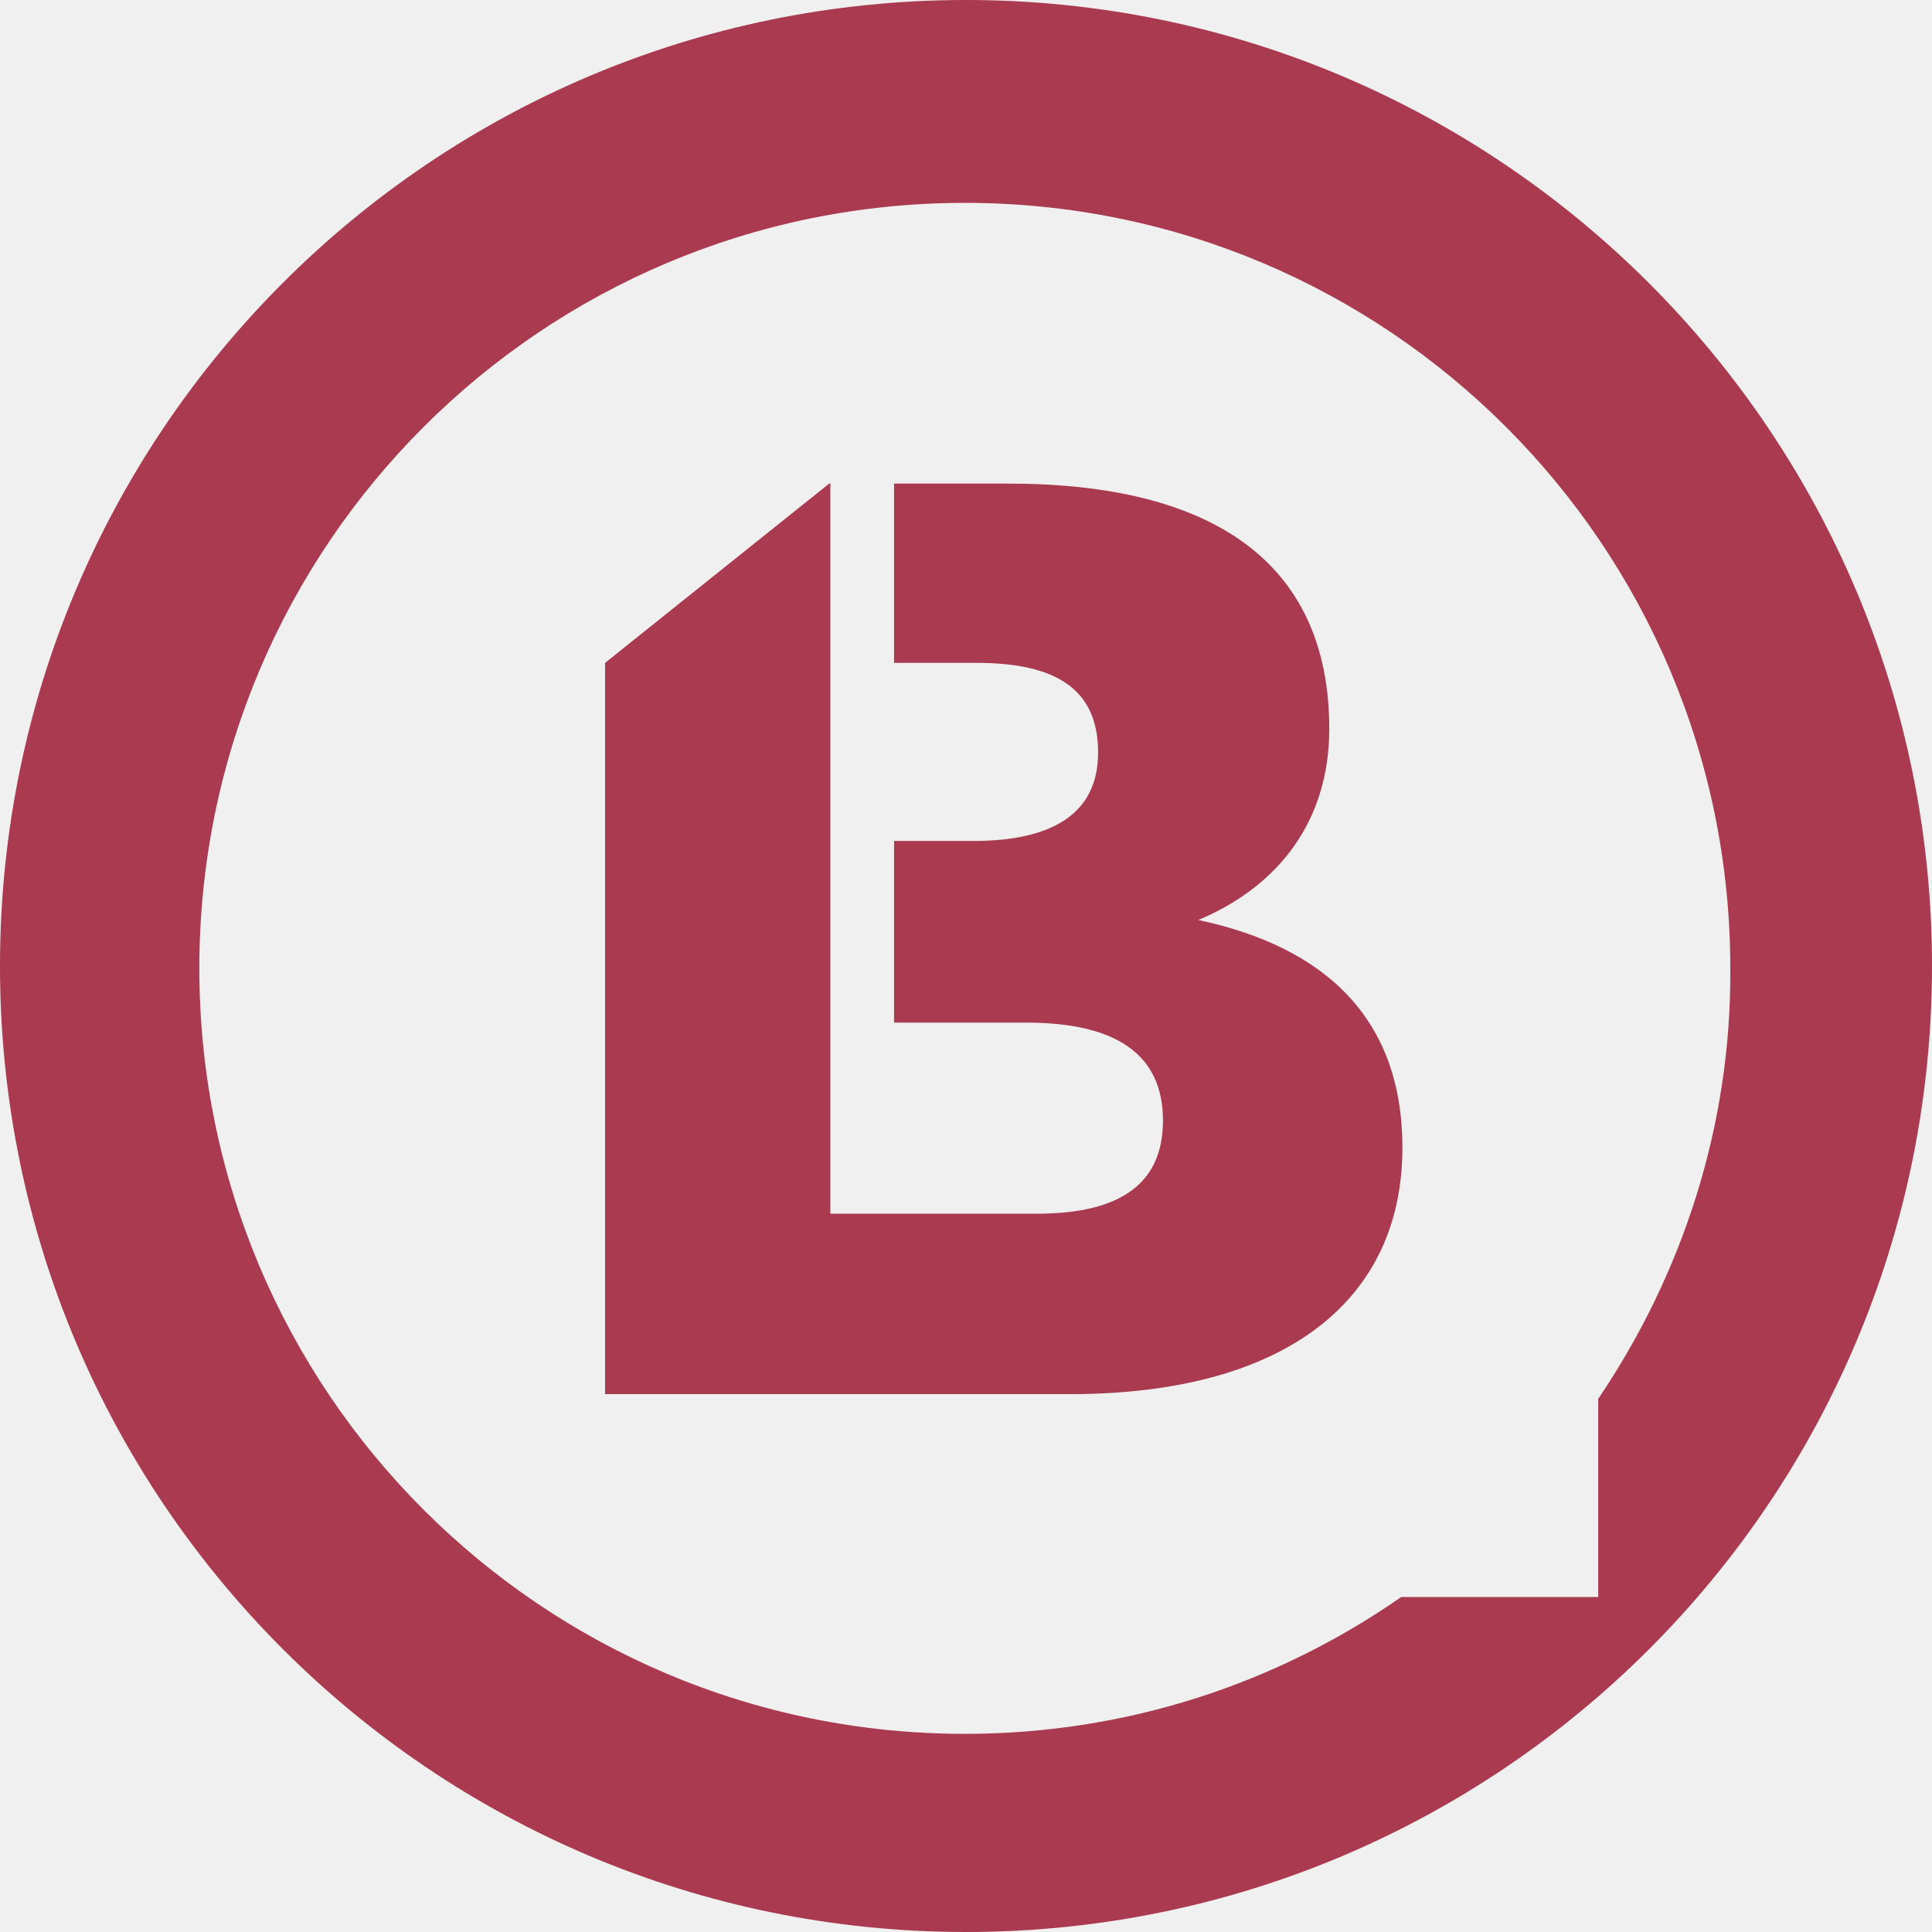
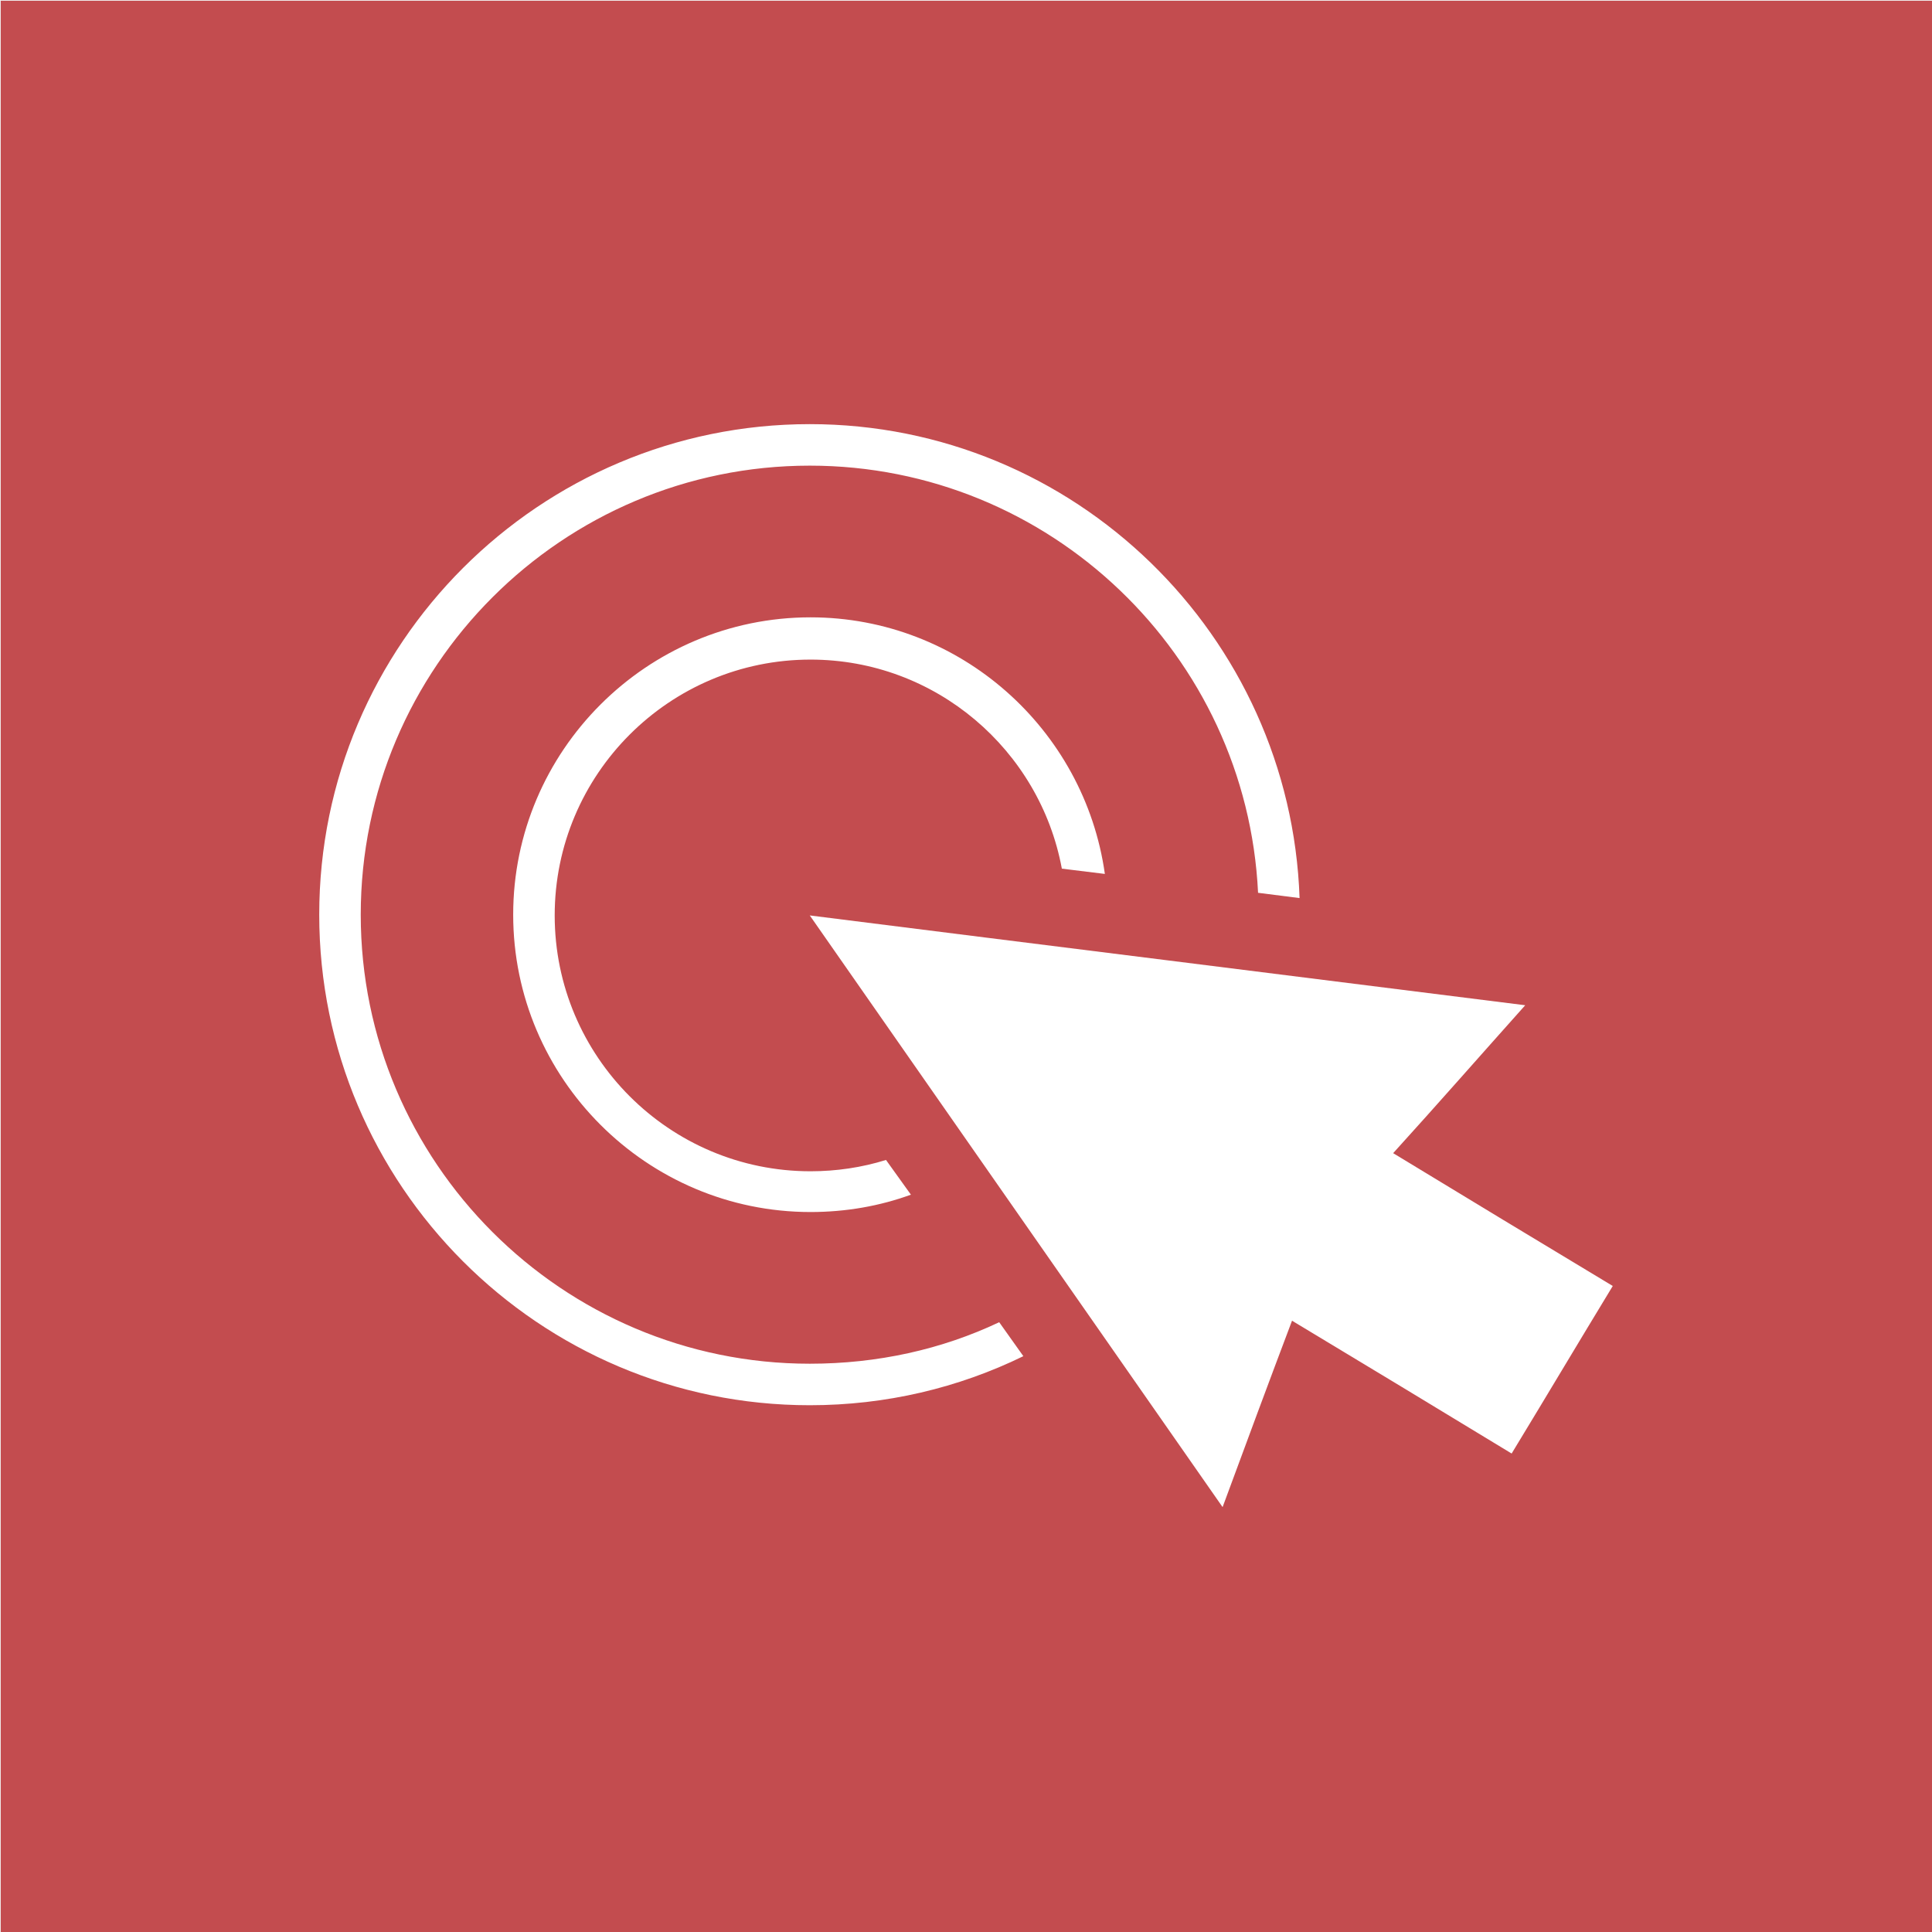
- <svg xmlns="http://www.w3.org/2000/svg" viewBox="215.2 128.8 163.8 163.8">
-   <g fill="#AA3A50">
-     <path d="M316.8 206.8c6.9-2.9 11.1-8.5 11.1-16.2 0-14.2-10-20.8-27.2-20.8H291V185h7c6.7 0 10.3 2.2 10.3 7.6 0 5.2-3.9 7.5-10.6 7.5H291v15.4h11.2c7.5 0 11.6 2.6 11.6 8.3 0 5.2-3.4 7.9-10.7 7.9h-17.5v-61.9h-.1l-19 15.2v62h39.4c18.2 0 28.2-7.9 28.2-20.9 0-10.9-6.5-17-17.3-19.3z" />
-     <path d="M297.1 128.8c-45.3 0-81.9 36.7-81.9 81.9 0 45.3 36.7 81.9 81.9 81.9 45.3 0 81.9-36.7 81.9-81.9s-36.7-81.9-81.9-81.9zm53.6 118.6v16.8H334c-10.5 7.3-23.2 11.6-37 11.6-35.9 0-64.9-29.1-64.9-64.9 0-35.9 29.1-64.9 64.9-64.9 35.9 0 64.9 29.1 64.9 64.9.1 13.4-4.1 26-11.2 36.5z" />
+ <svg xmlns="http://www.w3.org/2000/svg" version="1.1" x="0" y="0" viewBox="0 0 256 256" xml:space="preserve" enable-background="new 0 0 256 256">
+   <style type="text/css">.st1{fill:#fff}</style>
+   <g>
+     <g>
+       <rect x=".1" y=".1" width="255.9" height="255.9" fill="#c34c4f" />
+     </g>
+   </g>
+   <g>
+     <path class="st1" d="M200.3,192.6c-9.7-5.9-19.3-11.7-29.1-17.6c-3.1,8.2-6.1,16.3-9.2,24.7c-18.3-26.2-36.4-52.2-54.7-78.4 c31.7,4,63.1,7.9,94.8,11.9c-5.9,6.6-11.6,13.1-17.5,19.6c9.7,5.9,19.3,11.7,29.1,17.6C209.2,177.8,204.8,185.2,200.3,192.6z" />
+     <g>
+       <path class="st1" d="M132.4,175.2c-7.6,3.6-16.1,5.5-25.1,5.5c-32.8,0-59.5-26.7-59.5-59.5c0-32.8,26.7-59.5,59.5-59.5 c31.8,0,57.9,25.1,59.4,56.6l5.5,0.7c-1.2-34.8-29.8-62.8-64.9-62.8c-35.8,0-65,29.1-65,65c0,35.8,29.1,65,65,65 c10.1,0,19.7-2.3,28.3-6.5L132.4,175.2z" />
+     </g>
+     <g>
+       <path class="st1" d="M117.4,153.7c-3.2,1-6.6,1.5-10,1.5c-18.7,0-33.9-15.2-33.9-33.9s15.2-33.9,33.9-33.9 c16.6,0,30.4,12,33.3,27.7l5.7,0.7c-2.7-19.2-19.2-34-39-34c-21.7,0-39.4,17.7-39.4,39.4s17.7,39.4,39.4,39.4 c4.7,0,9.2-0.8,13.3-2.3L117.4,153.7z" />
+     </g>
  </g>
</svg>
